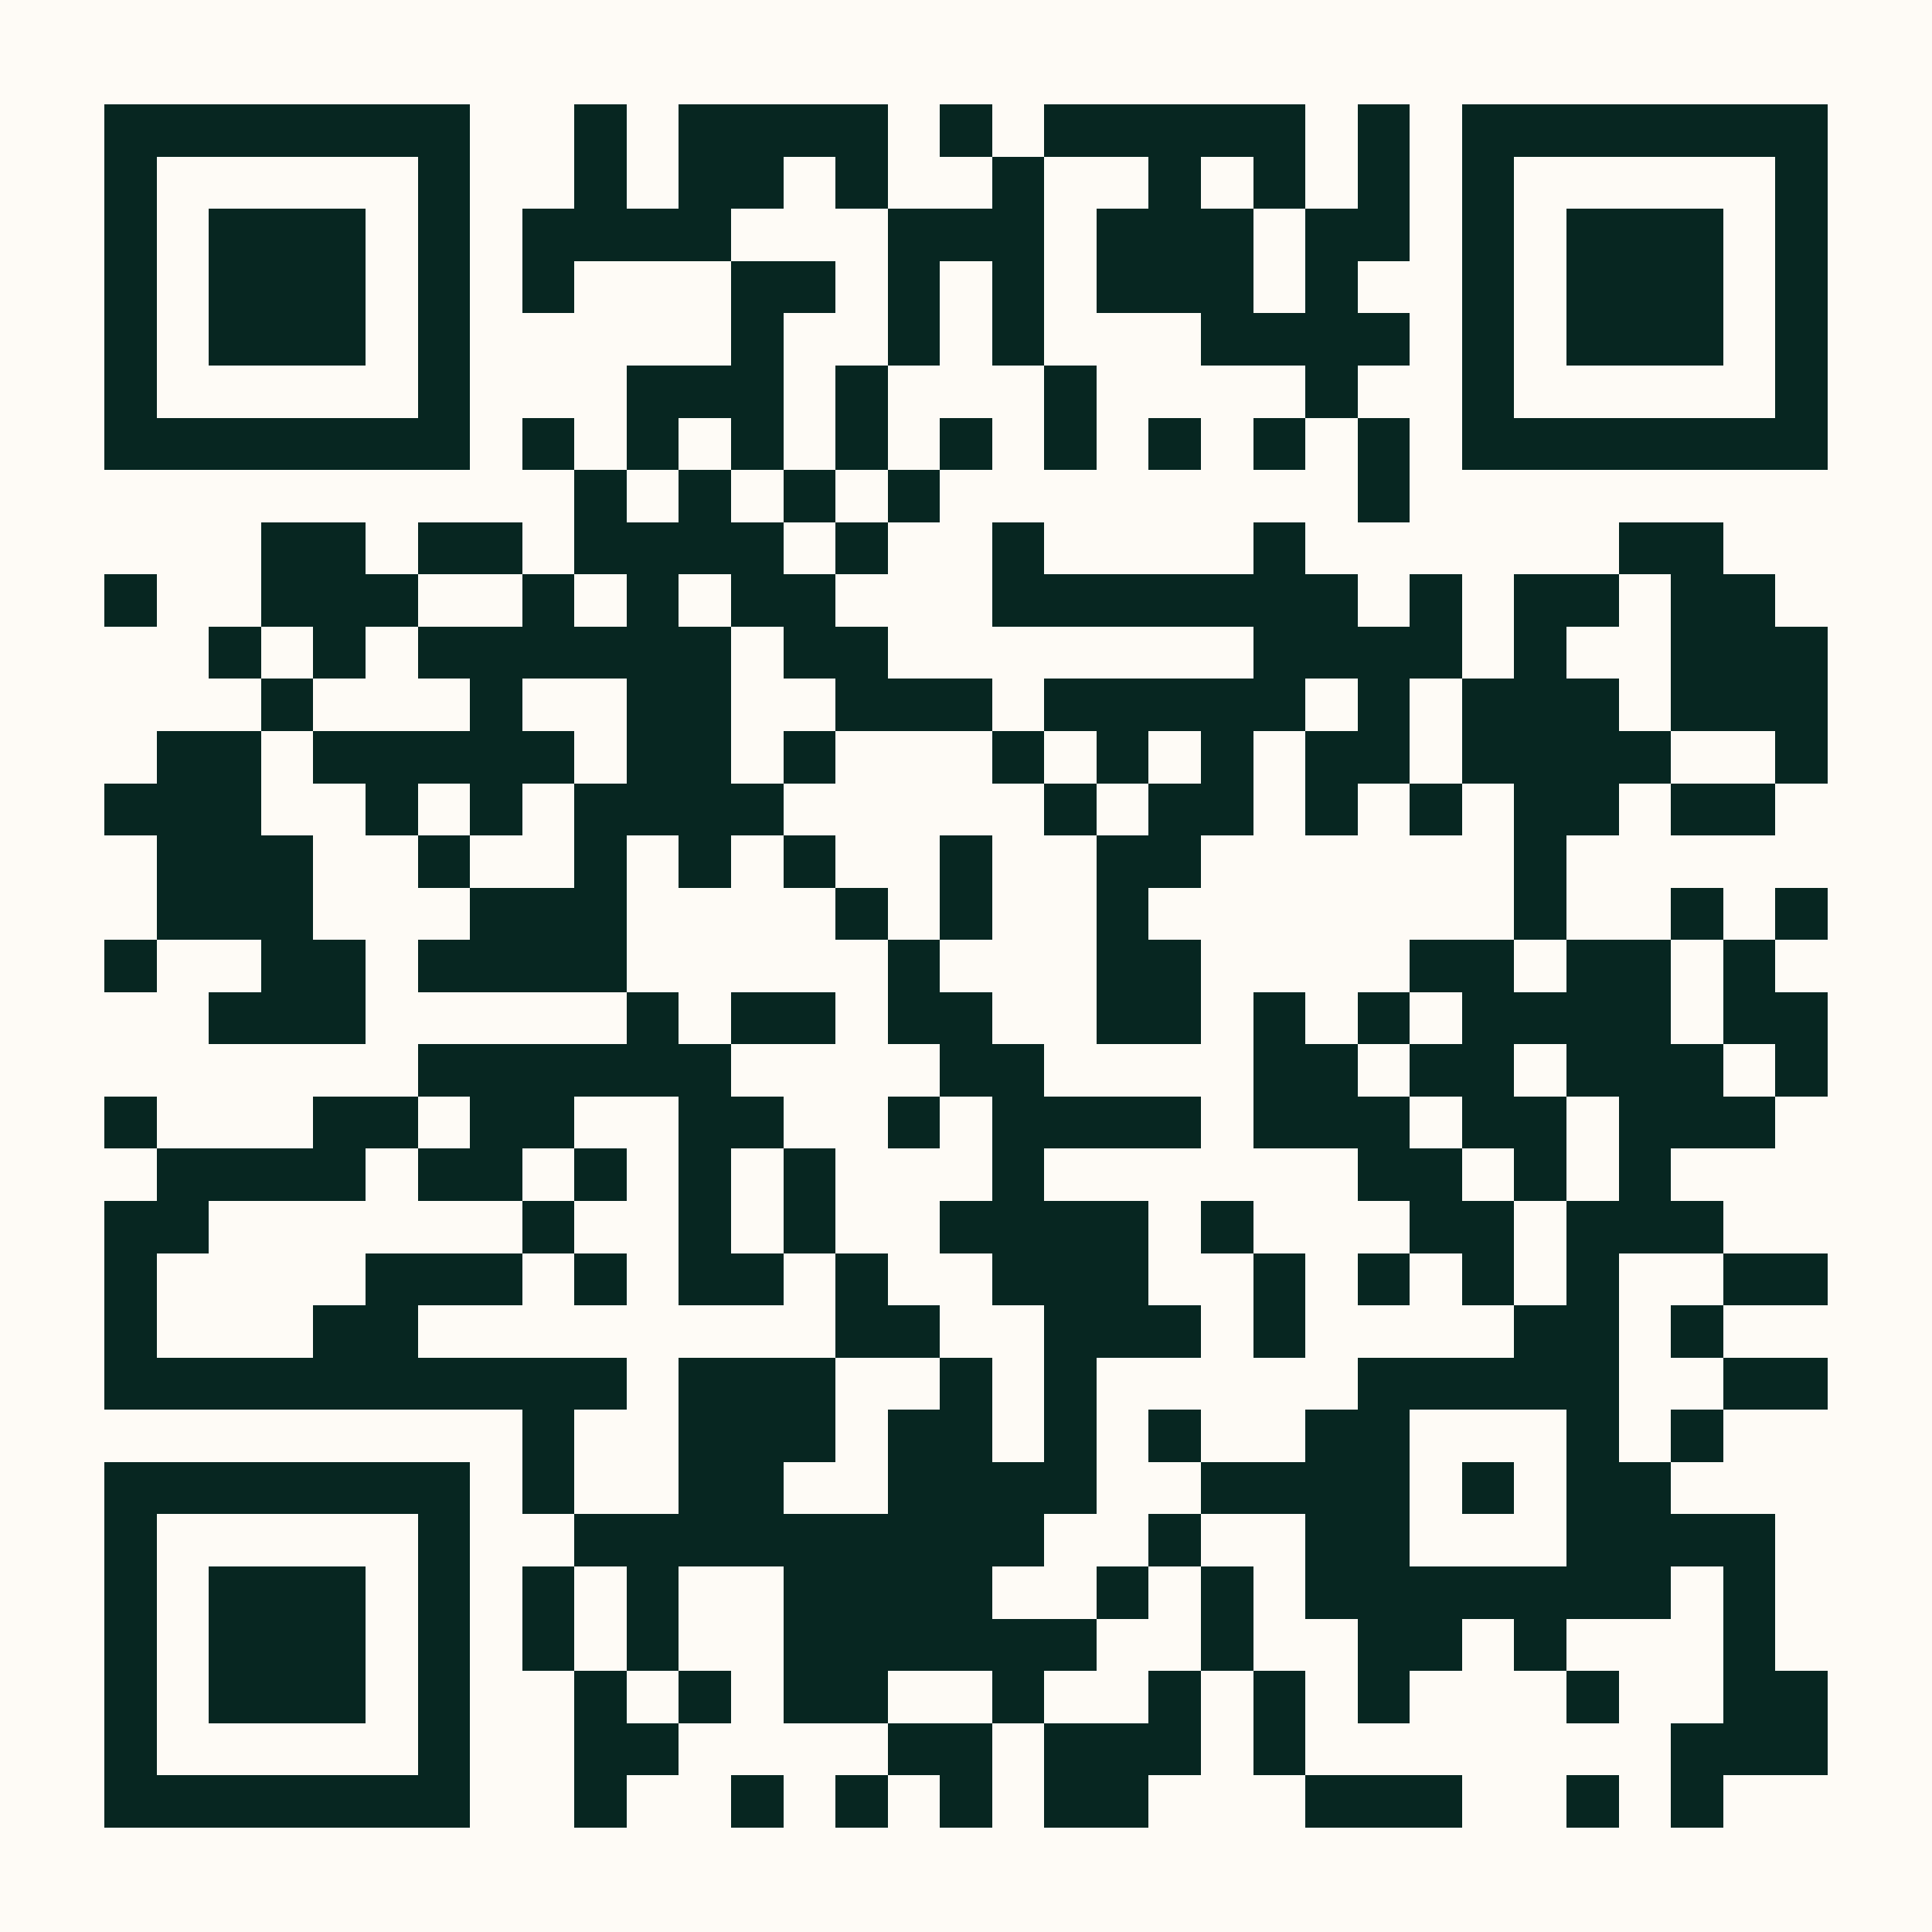
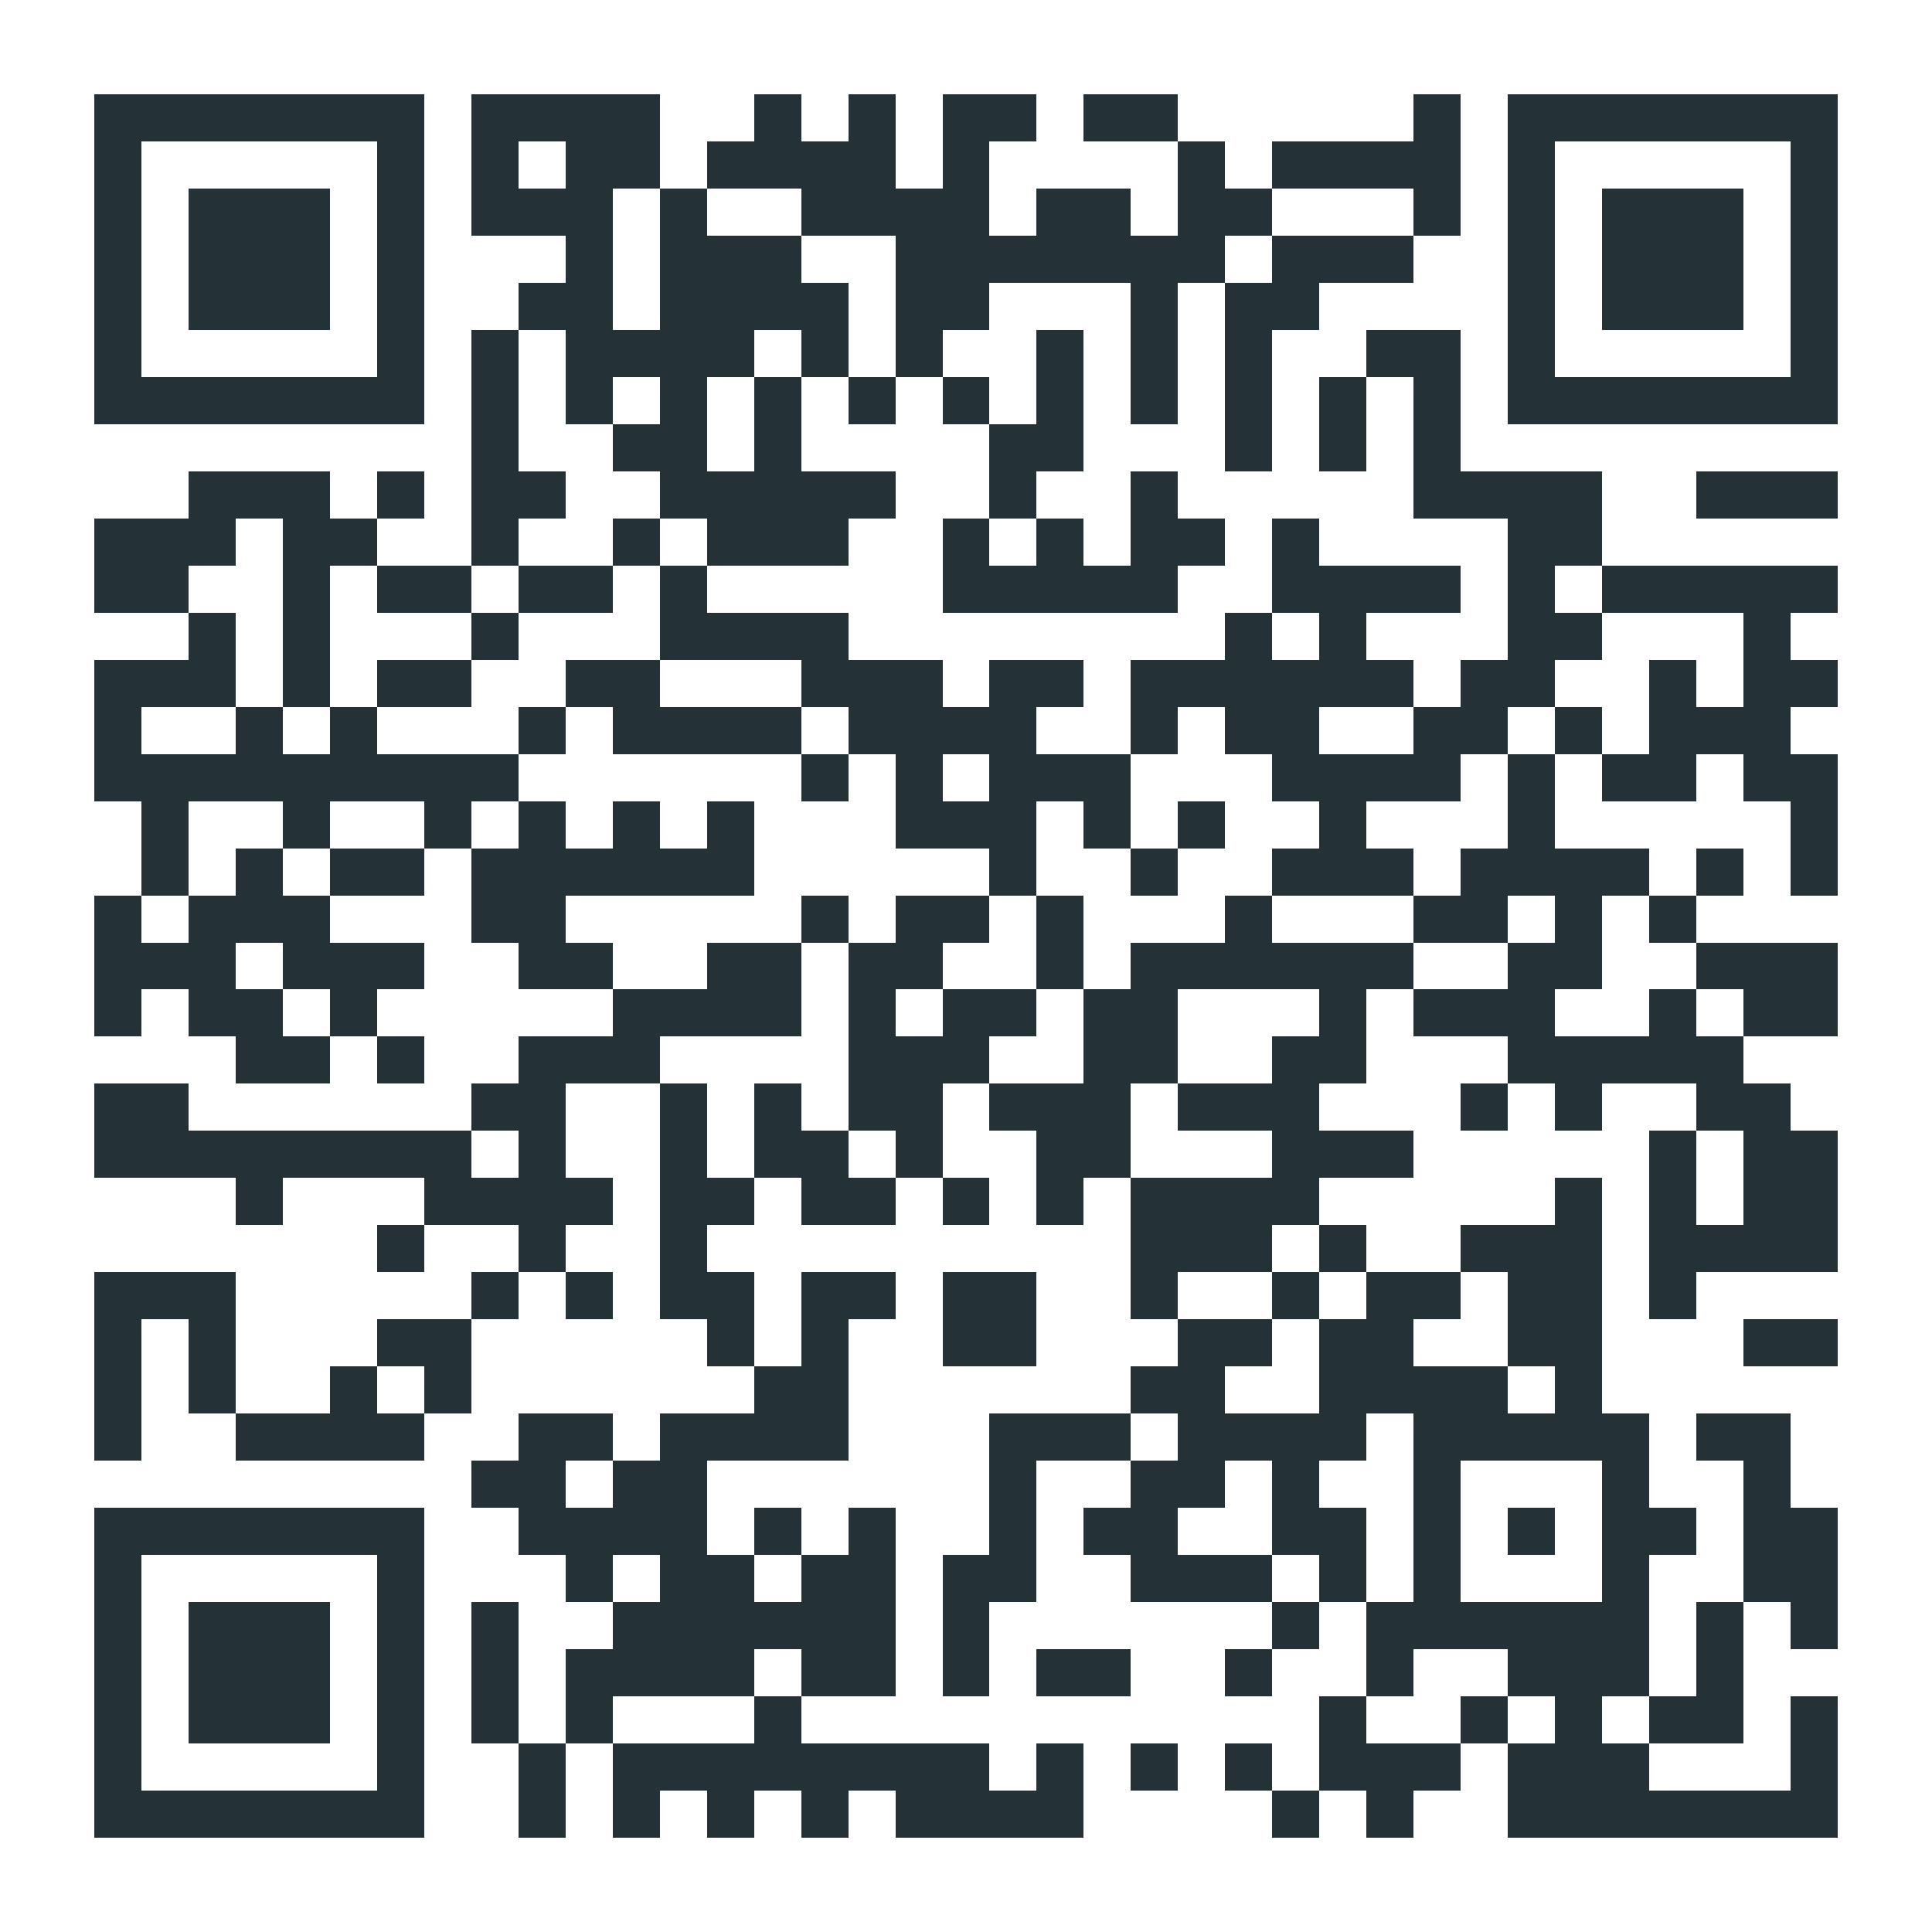
- <svg xmlns="http://www.w3.org/2000/svg" viewBox="0 0 37 37" shape-rendering="crispEdges">
-   <path fill="#FEFBF6" d="M0 0h37v37H0z" />
-   <path stroke="#072621" d="M2 2.5h7m2 0h1m1 0h4m1 0h1m1 0h5m1 0h1m1 0h7M2 3.5h1m5 0h1m2 0h1m1 0h2m1 0h1m2 0h1m2 0h1m1 0h1m1 0h1m1 0h1m5 0h1M2 4.5h1m1 0h3m1 0h1m1 0h4m3 0h3m1 0h3m1 0h2m1 0h1m1 0h3m1 0h1M2 5.5h1m1 0h3m1 0h1m1 0h1m3 0h2m1 0h1m1 0h1m1 0h3m1 0h1m2 0h1m1 0h3m1 0h1M2 6.5h1m1 0h3m1 0h1m5 0h1m2 0h1m1 0h1m3 0h4m1 0h1m1 0h3m1 0h1M2 7.5h1m5 0h1m3 0h3m1 0h1m3 0h1m4 0h1m2 0h1m5 0h1M2 8.5h7m1 0h1m1 0h1m1 0h1m1 0h1m1 0h1m1 0h1m1 0h1m1 0h1m1 0h1m1 0h7M11 9.5h1m1 0h1m1 0h1m1 0h1m8 0h1M5 10.5h2m1 0h2m1 0h4m1 0h1m2 0h1m4 0h1m6 0h2M2 11.5h1m2 0h3m2 0h1m1 0h1m1 0h2m3 0h7m1 0h1m1 0h2m1 0h2M4 12.5h1m1 0h1m1 0h6m1 0h2m7 0h4m1 0h1m2 0h3M5 13.5h1m3 0h1m2 0h2m2 0h3m1 0h5m1 0h1m1 0h3m1 0h3M3 14.5h2m1 0h5m1 0h2m1 0h1m3 0h1m1 0h1m1 0h1m1 0h2m1 0h4m2 0h1M2 15.5h3m2 0h1m1 0h1m1 0h4m5 0h1m1 0h2m1 0h1m1 0h1m1 0h2m1 0h2M3 16.5h3m2 0h1m2 0h1m1 0h1m1 0h1m2 0h1m2 0h2m6 0h1M3 17.5h3m3 0h3m4 0h1m1 0h1m2 0h1m7 0h1m2 0h1m1 0h1M2 18.5h1m2 0h2m1 0h4m5 0h1m3 0h2m4 0h2m1 0h2m1 0h1M4 19.5h3m5 0h1m1 0h2m1 0h2m2 0h2m1 0h1m1 0h1m1 0h4m1 0h2M8 20.5h6m4 0h2m4 0h2m1 0h2m1 0h3m1 0h1M2 21.5h1m3 0h2m1 0h2m2 0h2m2 0h1m1 0h4m1 0h3m1 0h2m1 0h3M3 22.5h4m1 0h2m1 0h1m1 0h1m1 0h1m3 0h1m6 0h2m1 0h1m1 0h1M2 23.5h2m6 0h1m2 0h1m1 0h1m2 0h4m1 0h1m3 0h2m1 0h3M2 24.5h1m4 0h3m1 0h1m1 0h2m1 0h1m2 0h3m2 0h1m1 0h1m1 0h1m1 0h1m2 0h2M2 25.5h1m3 0h2m8 0h2m2 0h3m1 0h1m4 0h2m1 0h1M2 26.5h10m1 0h3m2 0h1m1 0h1m5 0h5m2 0h2M10 27.5h1m2 0h3m1 0h2m1 0h1m1 0h1m2 0h2m3 0h1m1 0h1M2 28.5h7m1 0h1m2 0h2m2 0h4m2 0h4m1 0h1m1 0h2M2 29.5h1m5 0h1m2 0h9m2 0h1m2 0h2m3 0h4M2 30.5h1m1 0h3m1 0h1m1 0h1m1 0h1m2 0h4m2 0h1m1 0h1m1 0h7m1 0h1M2 31.5h1m1 0h3m1 0h1m1 0h1m1 0h1m2 0h6m2 0h1m2 0h2m1 0h1m3 0h1M2 32.5h1m1 0h3m1 0h1m2 0h1m1 0h1m1 0h2m2 0h1m2 0h1m1 0h1m1 0h1m3 0h1m2 0h2M2 33.5h1m5 0h1m2 0h2m4 0h2m1 0h3m1 0h1m7 0h3M2 34.5h7m2 0h1m2 0h1m1 0h1m1 0h1m1 0h2m3 0h3m2 0h1m1 0h1" />
+ <svg xmlns="http://www.w3.org/2000/svg" viewBox="0 0 41 41" shape-rendering="crispEdges">
+   <path fill="#FFFFFF" d="M0 0h41v41H0z" />
+   <path stroke="#243238" d="M2 2.5h7m1 0h4m2 0h1m1 0h1m1 0h2m1 0h2m5 0h1m1 0h7M2 3.5h1m5 0h1m1 0h1m1 0h2m1 0h4m1 0h1m4 0h1m1 0h4m1 0h1m5 0h1M2 4.5h1m1 0h3m1 0h1m1 0h3m1 0h1m2 0h4m1 0h2m1 0h2m3 0h1m1 0h1m1 0h3m1 0h1M2 5.5h1m1 0h3m1 0h1m3 0h1m1 0h3m2 0h7m1 0h3m2 0h1m1 0h3m1 0h1M2 6.5h1m1 0h3m1 0h1m2 0h2m1 0h4m1 0h2m3 0h1m1 0h2m4 0h1m1 0h3m1 0h1M2 7.5h1m5 0h1m1 0h1m1 0h4m1 0h1m1 0h1m2 0h1m1 0h1m1 0h1m2 0h2m1 0h1m5 0h1M2 8.5h7m1 0h1m1 0h1m1 0h1m1 0h1m1 0h1m1 0h1m1 0h1m1 0h1m1 0h1m1 0h1m1 0h1m1 0h7M10 9.5h1m2 0h2m1 0h1m4 0h2m3 0h1m1 0h1m1 0h1M4 10.5h3m1 0h1m1 0h2m2 0h5m2 0h1m2 0h1m5 0h4m2 0h3M2 11.5h3m1 0h2m2 0h1m2 0h1m1 0h3m2 0h1m1 0h1m1 0h2m1 0h1m4 0h2M2 12.5h2m2 0h1m1 0h2m1 0h2m1 0h1m5 0h5m2 0h4m1 0h1m1 0h5M4 13.5h1m1 0h1m3 0h1m3 0h4m8 0h1m1 0h1m3 0h2m3 0h1M2 14.5h3m1 0h1m1 0h2m2 0h2m3 0h3m1 0h2m1 0h6m1 0h2m2 0h1m1 0h2M2 15.5h1m2 0h1m1 0h1m3 0h1m1 0h4m1 0h4m2 0h1m1 0h2m2 0h2m1 0h1m1 0h3M2 16.5h9m6 0h1m1 0h1m1 0h3m3 0h4m1 0h1m1 0h2m1 0h2M3 17.5h1m2 0h1m2 0h1m1 0h1m1 0h1m1 0h1m3 0h3m1 0h1m1 0h1m2 0h1m3 0h1m5 0h1M3 18.5h1m1 0h1m1 0h2m1 0h6m5 0h1m2 0h1m2 0h3m1 0h4m1 0h1m1 0h1M2 19.5h1m1 0h3m3 0h2m5 0h1m1 0h2m1 0h1m3 0h1m3 0h2m1 0h1m1 0h1M2 20.5h3m1 0h3m2 0h2m2 0h2m1 0h2m2 0h1m1 0h6m2 0h2m2 0h3M2 21.5h1m1 0h2m1 0h1m5 0h4m1 0h1m1 0h2m1 0h2m3 0h1m1 0h3m2 0h1m1 0h2M5 22.5h2m1 0h1m2 0h3m4 0h3m2 0h2m2 0h2m3 0h5M2 23.5h2m6 0h2m2 0h1m1 0h1m1 0h2m1 0h3m1 0h3m3 0h1m1 0h1m2 0h2M2 24.5h8m1 0h1m2 0h1m1 0h2m1 0h1m2 0h2m3 0h3m5 0h1m1 0h2M5 25.5h1m3 0h4m1 0h2m1 0h2m1 0h1m1 0h1m1 0h4m5 0h1m1 0h1m1 0h2M8 26.5h1m2 0h1m2 0h1m9 0h3m1 0h1m2 0h3m1 0h4M2 27.5h3m5 0h1m1 0h1m1 0h2m1 0h2m1 0h2m2 0h1m2 0h1m1 0h2m1 0h2m1 0h1M2 28.5h1m1 0h1m3 0h2m5 0h1m1 0h1m2 0h2m3 0h2m1 0h2m2 0h2m3 0h2M2 29.5h1m1 0h1m2 0h1m1 0h1m6 0h2m6 0h2m2 0h4m1 0h1M2 30.5h1m2 0h4m2 0h2m1 0h4m3 0h3m1 0h4m1 0h5m1 0h2M10 31.5h2m1 0h2m6 0h1m2 0h2m1 0h1m2 0h1m3 0h1m2 0h1M2 32.5h7m2 0h4m1 0h1m1 0h1m2 0h1m1 0h2m2 0h2m1 0h1m1 0h1m1 0h2m1 0h2M2 33.5h1m5 0h1m3 0h1m1 0h2m1 0h2m1 0h2m2 0h3m1 0h1m1 0h1m3 0h1m2 0h2M2 34.5h1m1 0h3m1 0h1m1 0h1m2 0h6m1 0h1m6 0h1m1 0h6m1 0h1m1 0h1M2 35.5h1m1 0h3m1 0h1m1 0h1m1 0h4m1 0h2m1 0h1m1 0h2m2 0h1m2 0h1m2 0h3m1 0h1M2 36.5h1m1 0h3m1 0h1m1 0h1m1 0h1m3 0h1m11 0h1m2 0h1m1 0h1m1 0h2m1 0h1M2 37.5h1m5 0h1m2 0h1m1 0h8m1 0h1m1 0h1m1 0h1m1 0h3m1 0h3m3 0h1M2 38.5h7m2 0h1m1 0h1m1 0h1m1 0h1m1 0h4m4 0h1m1 0h1m2 0h7" />
</svg>
